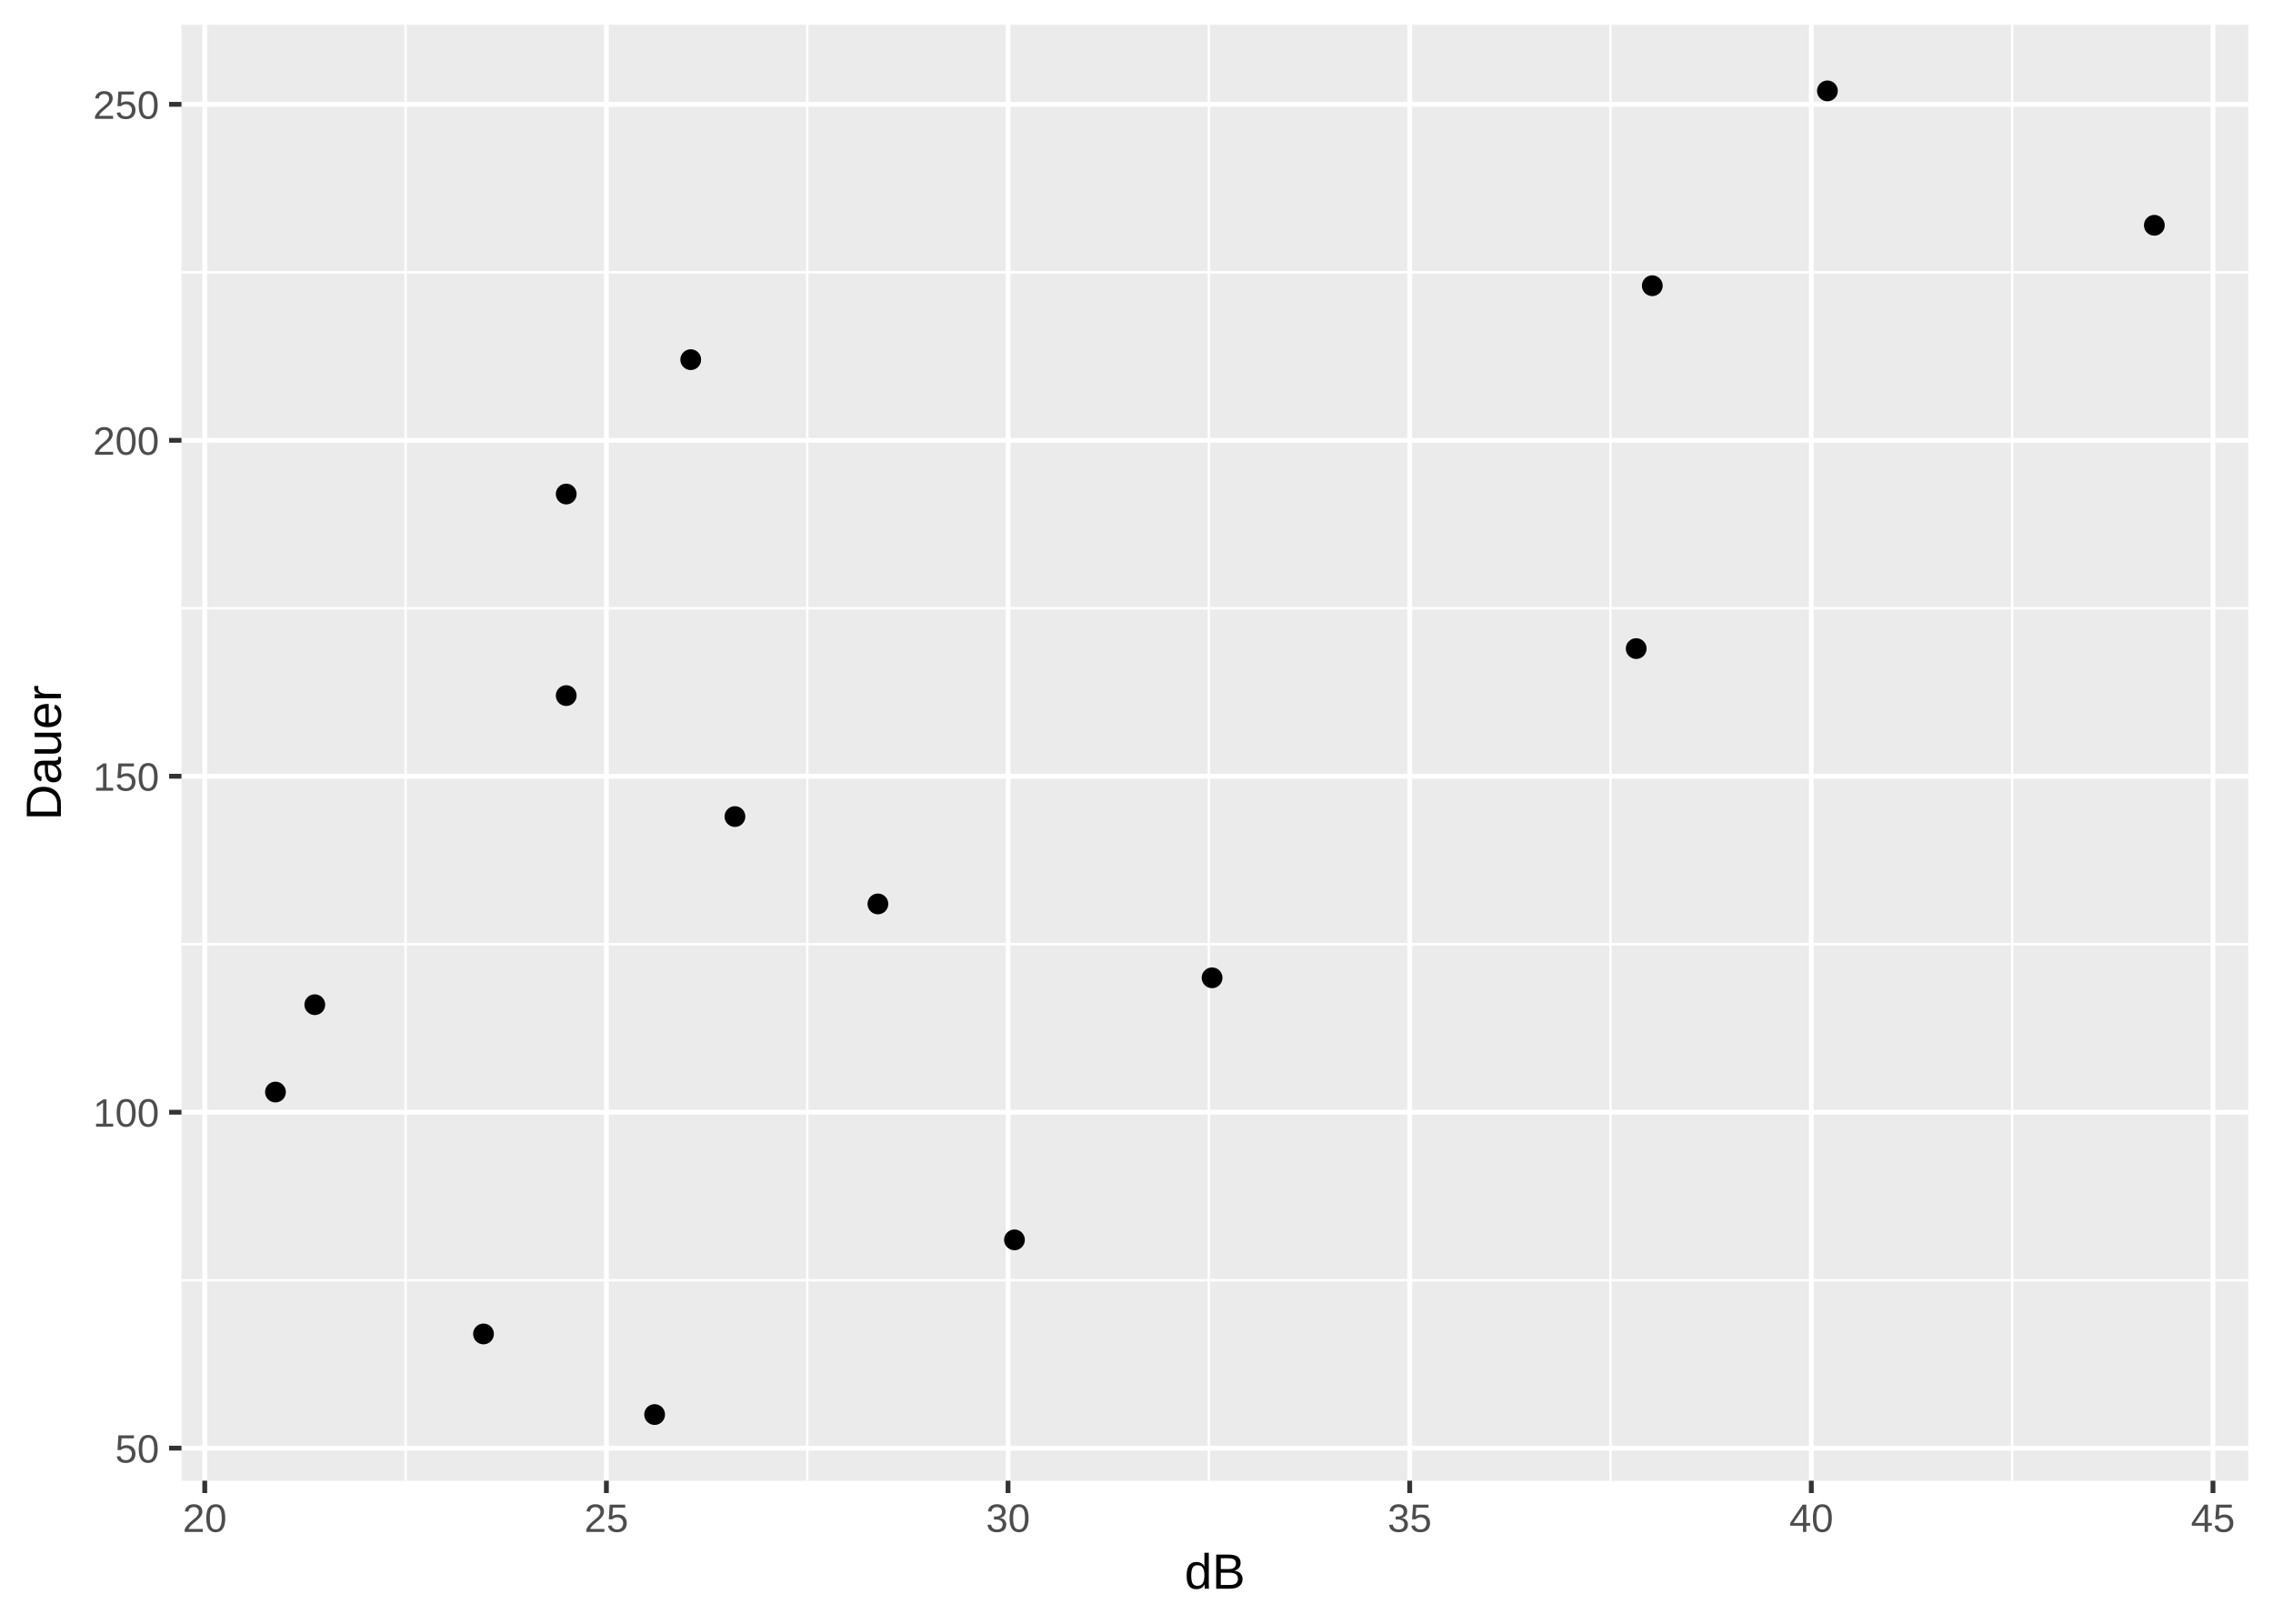
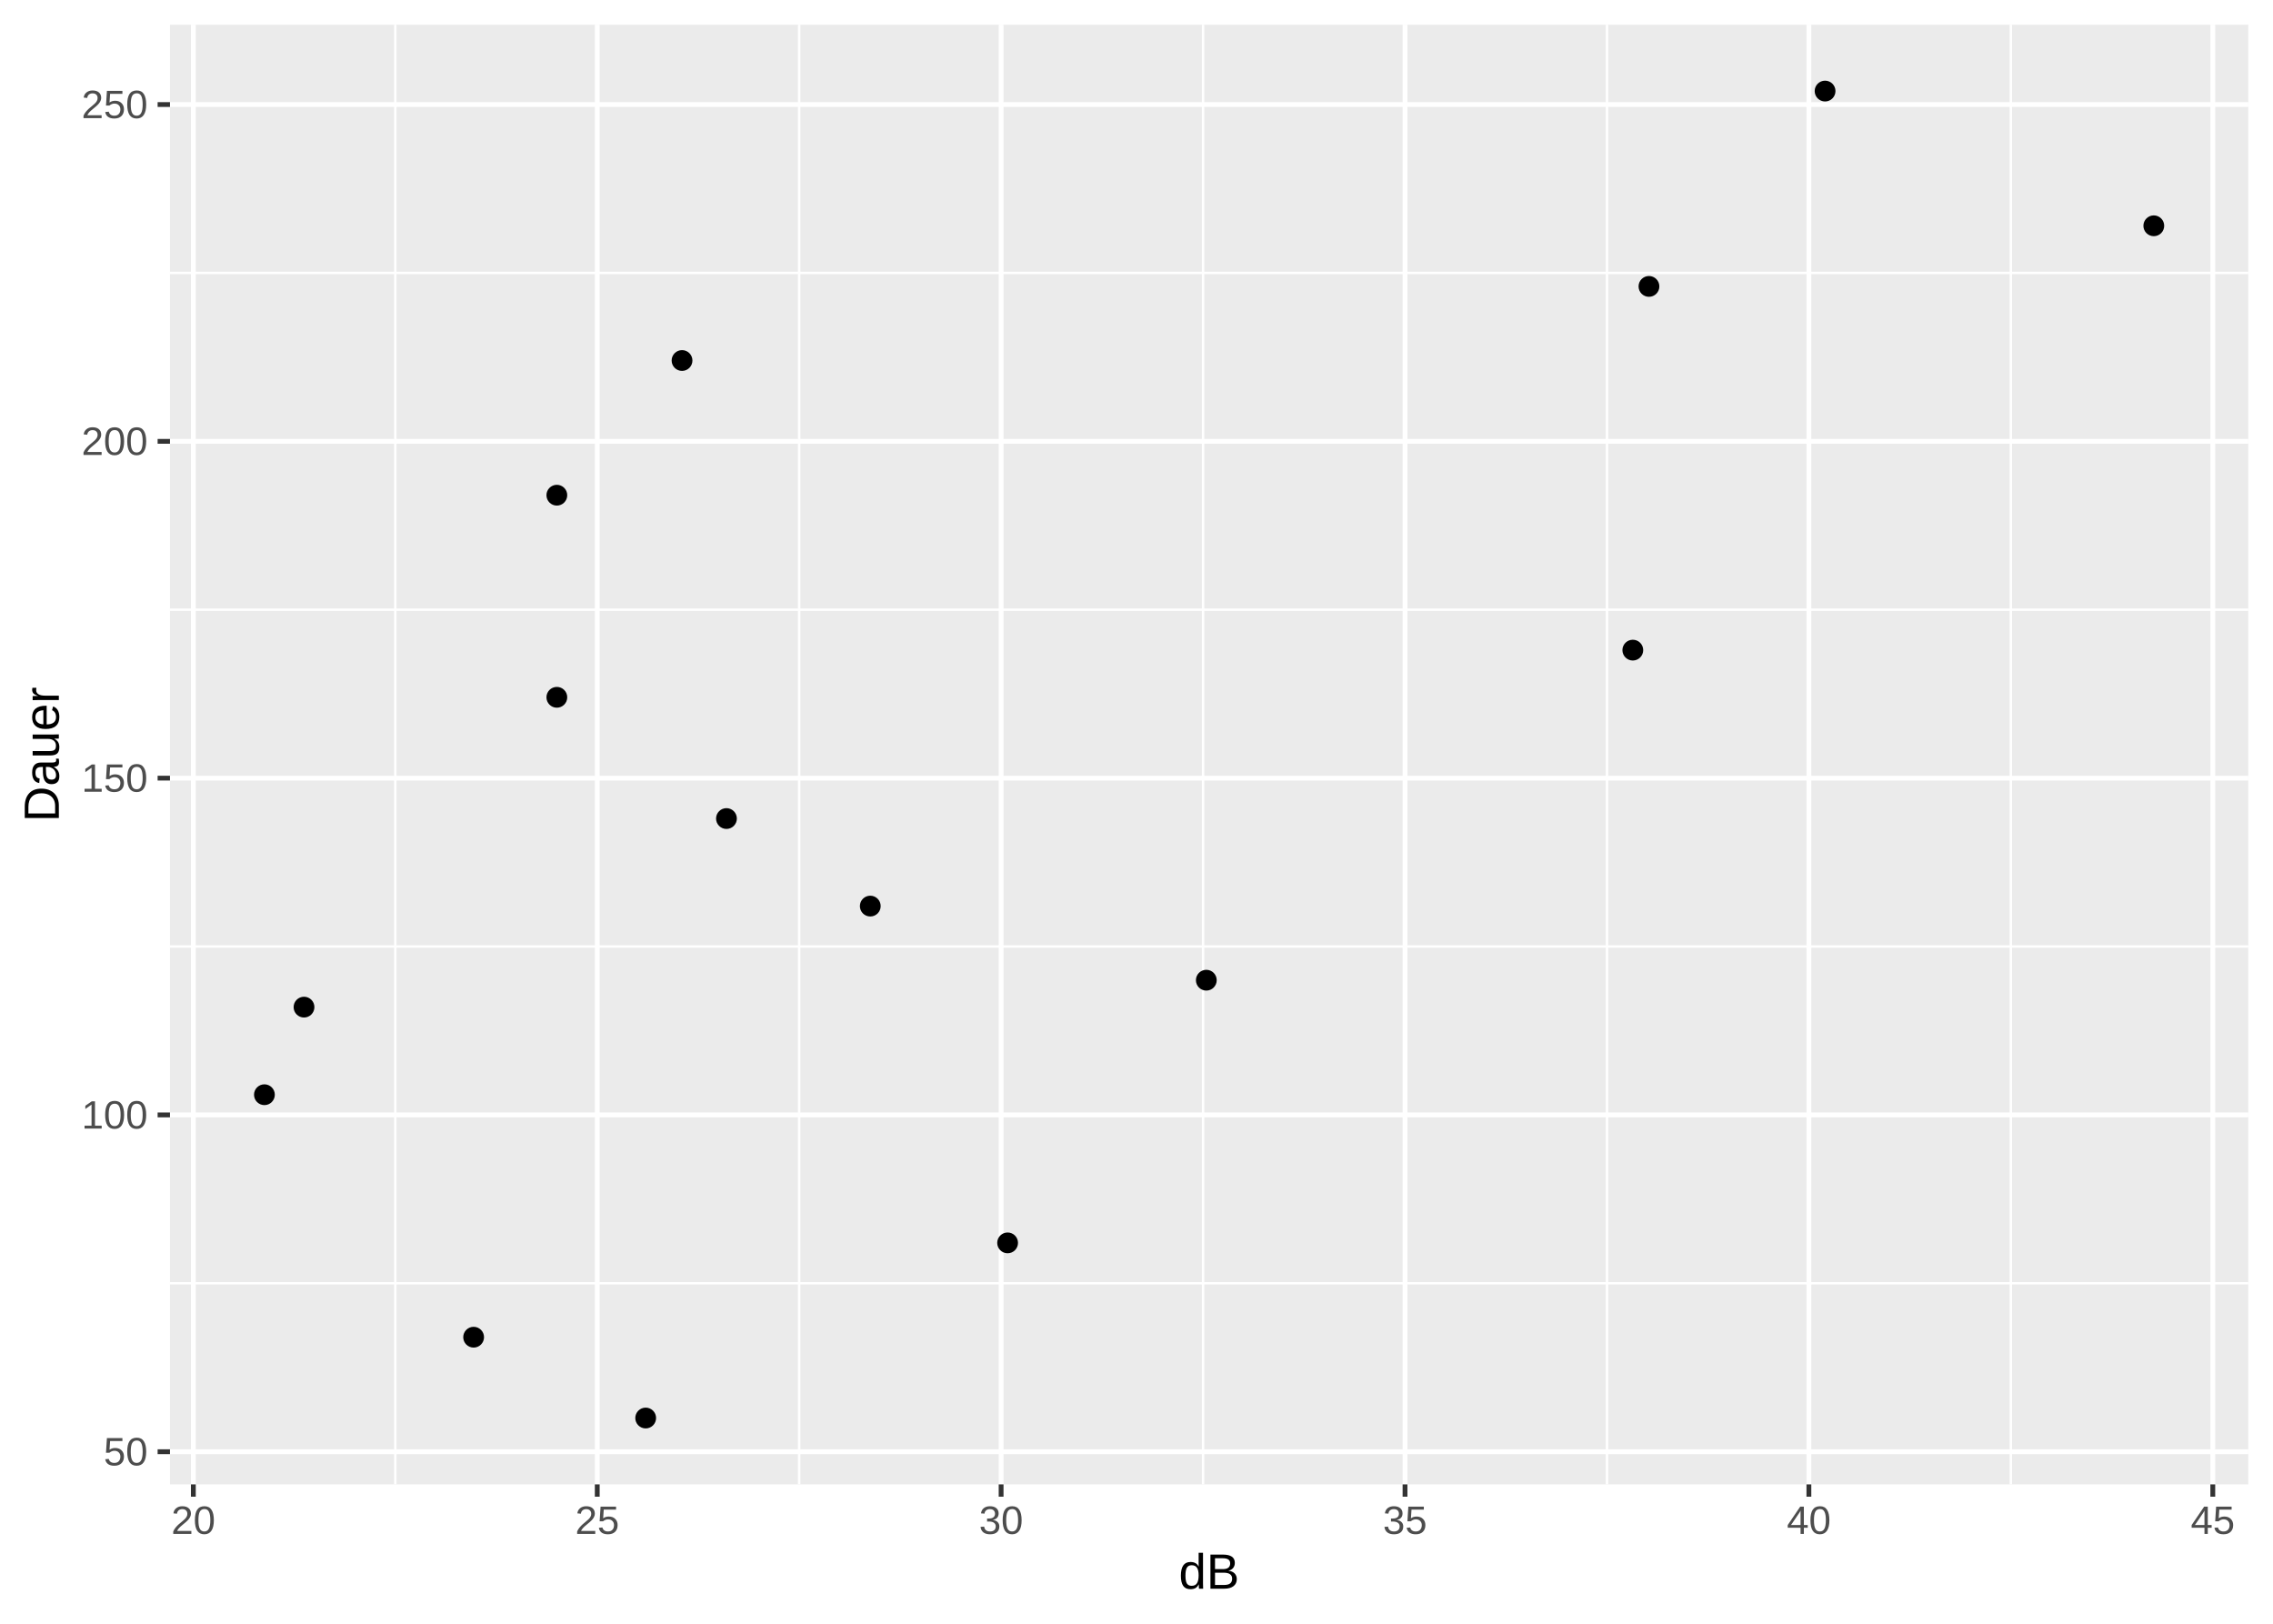
- <svg xmlns="http://www.w3.org/2000/svg" class="svglite" width="504.00pt" height="360.00pt" viewBox="0 0 504.00 360.00">
-   <defs>
-     <style type="text/css">
+ <svg xmlns="http://www.w3.org/2000/svg" width="504.00pt" height="360.00pt" viewBox="0 0 504.00 360.00">
+   <g class="svglite">
+     <defs>
+       <style type="text/css">
    .svglite line, .svglite polyline, .svglite polygon, .svglite path, .svglite rect, .svglite circle {
      fill: none;
      stroke: #000000;
      stroke-linecap: round;
      stroke-linejoin: round;
      stroke-miterlimit: 10.00;
    }
    .svglite text {
      white-space: pre;
    }
+     .svglite g.glyphgroup path {
+       fill: inherit;
+       stroke: none;
+     }
  </style>
-   </defs>
-   <rect width="100%" height="100%" style="stroke: none; fill: #FFFFFF;" />
-   <defs>
-     <clipPath id="cpMC4wMHw1MDQuMDB8MC4wMHwzNjAuMDA=">
-       <rect x="0.00" y="0.00" width="504.00" height="360.00" />
-     </clipPath>
-   </defs>
-   <g clip-path="url(#cpMC4wMHw1MDQuMDB8MC4wMHwzNjAuMDA=)">
-     <rect x="0.00" y="0.00" width="504.00" height="360.00" style="stroke-width: 1.07; stroke: #FFFFFF; fill: #FFFFFF;" />
-   </g>
-   <defs>
-     <clipPath id="cpNDAuMjR8NDk4LjUyfDUuNDh8MzI4LjI5">
-       <rect x="40.24" y="5.48" width="458.28" height="322.82" />
-     </clipPath>
-   </defs>
-   <g clip-path="url(#cpNDAuMjR8NDk4LjUyfDUuNDh8MzI4LjI5)">
-     <rect x="40.24" y="5.48" width="458.28" height="322.82" style="stroke-width: 1.07; stroke: none; fill: #EBEBEB;" />
-     <polyline points="40.24,283.83 498.52,283.83 " style="stroke-width: 0.53; stroke: #FFFFFF; stroke-linecap: butt;" />
-     <polyline points="40.24,209.34 498.52,209.34 " style="stroke-width: 0.53; stroke: #FFFFFF; stroke-linecap: butt;" />
-     <polyline points="40.24,134.86 498.52,134.86 " style="stroke-width: 0.53; stroke: #FFFFFF; stroke-linecap: butt;" />
-     <polyline points="40.24,60.37 498.52,60.37 " style="stroke-width: 0.53; stroke: #FFFFFF; stroke-linecap: butt;" />
-     <polyline points="89.93,328.29 89.93,5.48 " style="stroke-width: 0.53; stroke: #FFFFFF; stroke-linecap: butt;" />
-     <polyline points="178.99,328.29 178.99,5.48 " style="stroke-width: 0.53; stroke: #FFFFFF; stroke-linecap: butt;" />
-     <polyline points="268.05,328.29 268.05,5.48 " style="stroke-width: 0.53; stroke: #FFFFFF; stroke-linecap: butt;" />
-     <polyline points="357.10,328.29 357.10,5.48 " style="stroke-width: 0.53; stroke: #FFFFFF; stroke-linecap: butt;" />
-     <polyline points="446.16,328.29 446.16,5.48 " style="stroke-width: 0.53; stroke: #FFFFFF; stroke-linecap: butt;" />
-     <polyline points="40.24,321.07 498.52,321.07 " style="stroke-width: 1.07; stroke: #FFFFFF; stroke-linecap: butt;" />
-     <polyline points="40.24,246.59 498.52,246.59 " style="stroke-width: 1.07; stroke: #FFFFFF; stroke-linecap: butt;" />
-     <polyline points="40.24,172.10 498.52,172.10 " style="stroke-width: 1.07; stroke: #FFFFFF; stroke-linecap: butt;" />
-     <polyline points="40.24,97.62 498.52,97.62 " style="stroke-width: 1.07; stroke: #FFFFFF; stroke-linecap: butt;" />
-     <polyline points="40.24,23.13 498.52,23.13 " style="stroke-width: 1.07; stroke: #FFFFFF; stroke-linecap: butt;" />
-     <polyline points="45.40,328.29 45.40,5.48 " style="stroke-width: 1.07; stroke: #FFFFFF; stroke-linecap: butt;" />
-     <polyline points="134.46,328.29 134.46,5.48 " style="stroke-width: 1.07; stroke: #FFFFFF; stroke-linecap: butt;" />
-     <polyline points="223.52,328.29 223.52,5.48 " style="stroke-width: 1.07; stroke: #FFFFFF; stroke-linecap: butt;" />
-     <polyline points="312.58,328.29 312.58,5.48 " style="stroke-width: 1.07; stroke: #FFFFFF; stroke-linecap: butt;" />
-     <polyline points="401.63,328.29 401.63,5.48 " style="stroke-width: 1.07; stroke: #FFFFFF; stroke-linecap: butt;" />
-     <polyline points="490.69,328.29 490.69,5.48 " style="stroke-width: 1.07; stroke: #FFFFFF; stroke-linecap: butt;" />
-     <circle cx="125.55" cy="154.22" r="1.95" style="stroke-width: 0.71; fill: #000000;" />
-     <circle cx="268.76" cy="216.79" r="1.95" style="stroke-width: 0.71; fill: #000000;" />
-     <circle cx="366.37" cy="63.35" r="1.95" style="stroke-width: 0.71; fill: #000000;" />
-     <circle cx="194.66" cy="200.41" r="1.95" style="stroke-width: 0.71; fill: #000000;" />
-     <circle cx="107.21" cy="295.75" r="1.95" style="stroke-width: 0.71; fill: #000000;" />
-     <circle cx="362.80" cy="143.80" r="1.95" style="stroke-width: 0.71; fill: #000000;" />
-     <circle cx="224.94" cy="274.89" r="1.95" style="stroke-width: 0.71; fill: #000000;" />
-     <circle cx="125.55" cy="109.53" r="1.95" style="stroke-width: 0.71; fill: #000000;" />
-     <circle cx="69.80" cy="222.75" r="1.95" style="stroke-width: 0.71; fill: #000000;" />
-     <circle cx="145.15" cy="313.62" r="1.95" style="stroke-width: 0.71; fill: #000000;" />
-     <circle cx="405.20" cy="20.15" r="1.95" style="stroke-width: 0.71; fill: #000000;" />
-     <circle cx="477.69" cy="49.95" r="1.95" style="stroke-width: 0.71; fill: #000000;" />
-     <circle cx="162.96" cy="181.04" r="1.95" style="stroke-width: 0.71; fill: #000000;" />
-     <circle cx="61.08" cy="242.12" r="1.95" style="stroke-width: 0.71; fill: #000000;" />
-     <circle cx="153.16" cy="79.74" r="1.95" style="stroke-width: 0.71; fill: #000000;" />
-   </g>
-   <g clip-path="url(#cpMC4wMHw1MDQuMDB8MC4wMHwzNjAuMDA=)">
-     <text x="35.31" y="324.28" text-anchor="end" style="font-size: 8.80px;fill: #4D4D4D; font-family: &quot;Arimo&quot;;" textLength="11.19px" lengthAdjust="spacingAndGlyphs">50</text>
-     <text x="35.31" y="249.79" text-anchor="end" style="font-size: 8.80px;fill: #4D4D4D; font-family: &quot;Arimo&quot;;" textLength="16.78px" lengthAdjust="spacingAndGlyphs">100</text>
-     <text x="35.31" y="175.31" text-anchor="end" style="font-size: 8.80px;fill: #4D4D4D; font-family: &quot;Arimo&quot;;" textLength="16.78px" lengthAdjust="spacingAndGlyphs">150</text>
-     <text x="35.31" y="100.82" text-anchor="end" style="font-size: 8.80px;fill: #4D4D4D; font-family: &quot;Arimo&quot;;" textLength="16.78px" lengthAdjust="spacingAndGlyphs">200</text>
-     <text x="35.31" y="26.34" text-anchor="end" style="font-size: 8.80px;fill: #4D4D4D; font-family: &quot;Arimo&quot;;" textLength="16.78px" lengthAdjust="spacingAndGlyphs">250</text>
-     <polyline points="37.50,321.07 40.24,321.07 " style="stroke-width: 1.07; stroke: #333333; stroke-linecap: butt;" />
-     <polyline points="37.50,246.59 40.24,246.59 " style="stroke-width: 1.07; stroke: #333333; stroke-linecap: butt;" />
-     <polyline points="37.50,172.10 40.24,172.10 " style="stroke-width: 1.07; stroke: #333333; stroke-linecap: butt;" />
-     <polyline points="37.50,97.62 40.24,97.62 " style="stroke-width: 1.07; stroke: #333333; stroke-linecap: butt;" />
-     <polyline points="37.50,23.13 40.24,23.13 " style="stroke-width: 1.07; stroke: #333333; stroke-linecap: butt;" />
-     <polyline points="45.40,331.03 45.40,328.29 " style="stroke-width: 1.07; stroke: #333333; stroke-linecap: butt;" />
-     <polyline points="134.46,331.03 134.46,328.29 " style="stroke-width: 1.07; stroke: #333333; stroke-linecap: butt;" />
-     <polyline points="223.52,331.03 223.52,328.29 " style="stroke-width: 1.07; stroke: #333333; stroke-linecap: butt;" />
-     <polyline points="312.58,331.03 312.58,328.29 " style="stroke-width: 1.07; stroke: #333333; stroke-linecap: butt;" />
-     <polyline points="401.63,331.03 401.63,328.29 " style="stroke-width: 1.07; stroke: #333333; stroke-linecap: butt;" />
-     <polyline points="490.69,331.03 490.69,328.29 " style="stroke-width: 1.07; stroke: #333333; stroke-linecap: butt;" />
-     <text x="45.40" y="339.64" text-anchor="middle" style="font-size: 8.80px;fill: #4D4D4D; font-family: &quot;Arimo&quot;;" textLength="11.19px" lengthAdjust="spacingAndGlyphs">20</text>
-     <text x="134.46" y="339.64" text-anchor="middle" style="font-size: 8.80px;fill: #4D4D4D; font-family: &quot;Arimo&quot;;" textLength="11.19px" lengthAdjust="spacingAndGlyphs">25</text>
-     <text x="223.52" y="339.64" text-anchor="middle" style="font-size: 8.80px;fill: #4D4D4D; font-family: &quot;Arimo&quot;;" textLength="11.19px" lengthAdjust="spacingAndGlyphs">30</text>
-     <text x="312.58" y="339.64" text-anchor="middle" style="font-size: 8.80px;fill: #4D4D4D; font-family: &quot;Arimo&quot;;" textLength="11.19px" lengthAdjust="spacingAndGlyphs">35</text>
-     <text x="401.63" y="339.64" text-anchor="middle" style="font-size: 8.80px;fill: #4D4D4D; font-family: &quot;Arimo&quot;;" textLength="11.19px" lengthAdjust="spacingAndGlyphs">40</text>
-     <text x="490.69" y="339.64" text-anchor="middle" style="font-size: 8.80px;fill: #4D4D4D; font-family: &quot;Arimo&quot;;" textLength="11.19px" lengthAdjust="spacingAndGlyphs">45</text>
-     <text x="269.38" y="352.23" text-anchor="middle" style="font-size: 11.00px; font-family: &quot;Arimo&quot;;" textLength="14.53px" lengthAdjust="spacingAndGlyphs">dB</text>
-     <text transform="translate(13.50,166.89) rotate(-90)" text-anchor="middle" style="font-size: 11.00px; font-family: &quot;Arimo&quot;;" textLength="33.47px" lengthAdjust="spacingAndGlyphs">Dauer</text>
+     </defs>
+     <rect width="100%" height="100%" style="stroke: none; fill: #FFFFFF;" />
+     <defs>
+       <clipPath id="cpMC4wMHw1MDQuMDB8MC4wMHwzNjAuMDA=">
+         <rect x="0.00" y="0.00" width="504.00" height="360.00" />
+       </clipPath>
+     </defs>
+     <g clip-path="url(#cpMC4wMHw1MDQuMDB8MC4wMHwzNjAuMDA=)">
+       <rect x="0.00" y="0.00" width="504.00" height="360.00" style="stroke-width: 1.07; stroke: #FFFFFF; fill: #FFFFFF;" />
+     </g>
+     <defs>
+       <clipPath id="cpMzcuNjl8NDk4LjUyfDUuNDh8MzI5LjEw">
+         <rect x="37.69" y="5.48" width="460.83" height="323.62" />
+       </clipPath>
+     </defs>
+     <g clip-path="url(#cpMzcuNjl8NDk4LjUyfDUuNDh8MzI5LjEw)">
+       <rect x="37.69" y="5.48" width="460.83" height="323.62" style="stroke-width: 1.07; stroke: none; fill: #EBEBEB;" />
+       <polyline points="37.69,284.52 498.52,284.52 " style="stroke-width: 0.53; stroke: #FFFFFF; stroke-linecap: butt;" />
+       <polyline points="37.69,209.85 498.52,209.85 " style="stroke-width: 0.53; stroke: #FFFFFF; stroke-linecap: butt;" />
+       <polyline points="37.69,135.18 498.52,135.18 " style="stroke-width: 0.53; stroke: #FFFFFF; stroke-linecap: butt;" />
+       <polyline points="37.69,60.51 498.52,60.51 " style="stroke-width: 0.53; stroke: #FFFFFF; stroke-linecap: butt;" />
+       <polyline points="87.65,329.10 87.65,5.48 " style="stroke-width: 0.53; stroke: #FFFFFF; stroke-linecap: butt;" />
+       <polyline points="177.20,329.10 177.20,5.48 " style="stroke-width: 0.53; stroke: #FFFFFF; stroke-linecap: butt;" />
+       <polyline points="266.76,329.10 266.76,5.48 " style="stroke-width: 0.53; stroke: #FFFFFF; stroke-linecap: butt;" />
+       <polyline points="356.32,329.10 356.32,5.48 " style="stroke-width: 0.53; stroke: #FFFFFF; stroke-linecap: butt;" />
+       <polyline points="445.87,329.10 445.87,5.48 " style="stroke-width: 0.53; stroke: #FFFFFF; stroke-linecap: butt;" />
+       <polyline points="37.69,321.86 498.52,321.86 " style="stroke-width: 1.07; stroke: #FFFFFF; stroke-linecap: butt;" />
+       <polyline points="37.69,247.19 498.52,247.19 " style="stroke-width: 1.07; stroke: #FFFFFF; stroke-linecap: butt;" />
+       <polyline points="37.69,172.52 498.52,172.52 " style="stroke-width: 1.07; stroke: #FFFFFF; stroke-linecap: butt;" />
+       <polyline points="37.69,97.85 498.52,97.85 " style="stroke-width: 1.07; stroke: #FFFFFF; stroke-linecap: butt;" />
+       <polyline points="37.69,23.18 498.52,23.18 " style="stroke-width: 1.07; stroke: #FFFFFF; stroke-linecap: butt;" />
+       <polyline points="42.87,329.10 42.87,5.48 " style="stroke-width: 1.07; stroke: #FFFFFF; stroke-linecap: butt;" />
+       <polyline points="132.43,329.10 132.43,5.48 " style="stroke-width: 1.07; stroke: #FFFFFF; stroke-linecap: butt;" />
+       <polyline points="221.98,329.10 221.98,5.48 " style="stroke-width: 1.07; stroke: #FFFFFF; stroke-linecap: butt;" />
+       <polyline points="311.54,329.10 311.54,5.48 " style="stroke-width: 1.07; stroke: #FFFFFF; stroke-linecap: butt;" />
+       <polyline points="401.09,329.10 401.09,5.48 " style="stroke-width: 1.07; stroke: #FFFFFF; stroke-linecap: butt;" />
+       <polyline points="490.65,329.10 490.65,5.48 " style="stroke-width: 1.07; stroke: #FFFFFF; stroke-linecap: butt;" />
+       <circle cx="123.47" cy="154.60" r="1.95" style="stroke-width: 0.71; fill: #000000;" />
+       <circle cx="267.48" cy="217.32" r="1.95" style="stroke-width: 0.71; fill: #000000;" />
+       <circle cx="365.63" cy="63.50" r="1.95" style="stroke-width: 0.71; fill: #000000;" />
+       <circle cx="192.97" cy="200.89" r="1.95" style="stroke-width: 0.71; fill: #000000;" />
+       <circle cx="105.02" cy="296.47" r="1.95" style="stroke-width: 0.71; fill: #000000;" />
+       <circle cx="362.05" cy="144.14" r="1.95" style="stroke-width: 0.71; fill: #000000;" />
+       <circle cx="223.42" cy="275.56" r="1.95" style="stroke-width: 0.71; fill: #000000;" />
+       <circle cx="123.47" cy="109.79" r="1.95" style="stroke-width: 0.71; fill: #000000;" />
+       <circle cx="67.41" cy="223.29" r="1.95" style="stroke-width: 0.71; fill: #000000;" />
+       <circle cx="143.17" cy="314.39" r="1.95" style="stroke-width: 0.71; fill: #000000;" />
+       <circle cx="404.68" cy="20.19" r="1.95" style="stroke-width: 0.71; fill: #000000;" />
+       <circle cx="477.57" cy="50.06" r="1.95" style="stroke-width: 0.71; fill: #000000;" />
+       <circle cx="161.08" cy="181.48" r="1.95" style="stroke-width: 0.71; fill: #000000;" />
+       <circle cx="58.63" cy="242.71" r="1.95" style="stroke-width: 0.71; fill: #000000;" />
+       <circle cx="151.23" cy="79.93" r="1.95" style="stroke-width: 0.71; fill: #000000;" />
+     </g>
+     <g clip-path="url(#cpMC4wMHw1MDQuMDB8MC4wMHwzNjAuMDA=)">
+       <text x="32.76" y="324.89" text-anchor="end" style="font-size: 8.80px;fill: #4D4D4D; font-family: &quot;Arimo&quot;;" textLength="9.78px" lengthAdjust="spacingAndGlyphs">50</text>
+       <text x="32.76" y="250.22" text-anchor="end" style="font-size: 8.80px;fill: #4D4D4D; font-family: &quot;Arimo&quot;;" textLength="14.67px" lengthAdjust="spacingAndGlyphs">100</text>
+       <text x="32.76" y="175.54" text-anchor="end" style="font-size: 8.80px;fill: #4D4D4D; font-family: &quot;Arimo&quot;;" textLength="14.67px" lengthAdjust="spacingAndGlyphs">150</text>
+       <text x="32.76" y="100.87" text-anchor="end" style="font-size: 8.80px;fill: #4D4D4D; font-family: &quot;Arimo&quot;;" textLength="14.67px" lengthAdjust="spacingAndGlyphs">200</text>
+       <text x="32.76" y="26.20" text-anchor="end" style="font-size: 8.80px;fill: #4D4D4D; font-family: &quot;Arimo&quot;;" textLength="14.67px" lengthAdjust="spacingAndGlyphs">250</text>
+       <polyline points="34.95,321.86 37.69,321.86 " style="stroke-width: 1.07; stroke: #333333; stroke-linecap: butt;" />
+       <polyline points="34.95,247.19 37.69,247.19 " style="stroke-width: 1.07; stroke: #333333; stroke-linecap: butt;" />
+       <polyline points="34.95,172.52 37.69,172.52 " style="stroke-width: 1.07; stroke: #333333; stroke-linecap: butt;" />
+       <polyline points="34.95,97.85 37.69,97.85 " style="stroke-width: 1.07; stroke: #333333; stroke-linecap: butt;" />
+       <polyline points="34.95,23.18 37.69,23.18 " style="stroke-width: 1.07; stroke: #333333; stroke-linecap: butt;" />
+       <polyline points="42.87,331.84 42.87,329.10 " style="stroke-width: 1.07; stroke: #333333; stroke-linecap: butt;" />
+       <polyline points="132.43,331.84 132.43,329.10 " style="stroke-width: 1.07; stroke: #333333; stroke-linecap: butt;" />
+       <polyline points="221.98,331.84 221.98,329.10 " style="stroke-width: 1.07; stroke: #333333; stroke-linecap: butt;" />
+       <polyline points="311.54,331.84 311.54,329.10 " style="stroke-width: 1.07; stroke: #333333; stroke-linecap: butt;" />
+       <polyline points="401.09,331.84 401.09,329.10 " style="stroke-width: 1.07; stroke: #333333; stroke-linecap: butt;" />
+       <polyline points="490.65,331.84 490.65,329.10 " style="stroke-width: 1.07; stroke: #333333; stroke-linecap: butt;" />
+       <text x="42.87" y="340.09" text-anchor="middle" style="font-size: 8.80px;fill: #4D4D4D; font-family: &quot;Arimo&quot;;" textLength="9.78px" lengthAdjust="spacingAndGlyphs">20</text>
+       <text x="132.43" y="340.09" text-anchor="middle" style="font-size: 8.80px;fill: #4D4D4D; font-family: &quot;Arimo&quot;;" textLength="9.78px" lengthAdjust="spacingAndGlyphs">25</text>
+       <text x="221.98" y="340.09" text-anchor="middle" style="font-size: 8.80px;fill: #4D4D4D; font-family: &quot;Arimo&quot;;" textLength="9.78px" lengthAdjust="spacingAndGlyphs">30</text>
+       <text x="311.54" y="340.09" text-anchor="middle" style="font-size: 8.80px;fill: #4D4D4D; font-family: &quot;Arimo&quot;;" textLength="9.78px" lengthAdjust="spacingAndGlyphs">35</text>
+       <text x="401.09" y="340.09" text-anchor="middle" style="font-size: 8.80px;fill: #4D4D4D; font-family: &quot;Arimo&quot;;" textLength="9.78px" lengthAdjust="spacingAndGlyphs">40</text>
+       <text x="490.65" y="340.09" text-anchor="middle" style="font-size: 8.80px;fill: #4D4D4D; font-family: &quot;Arimo&quot;;" textLength="9.78px" lengthAdjust="spacingAndGlyphs">45</text>
+       <text x="268.10" y="352.23" text-anchor="middle" style="font-size: 11.00px; font-family: &quot;Arimo&quot;;" textLength="13.47px" lengthAdjust="spacingAndGlyphs">dB</text>
+       <text transform="translate(13.05,167.29) rotate(-90)" text-anchor="middle" style="font-size: 11.00px; font-family: &quot;Arimo&quot;;" textLength="29.97px" lengthAdjust="spacingAndGlyphs">Dauer</text>
+     </g>
  </g>
</svg>
